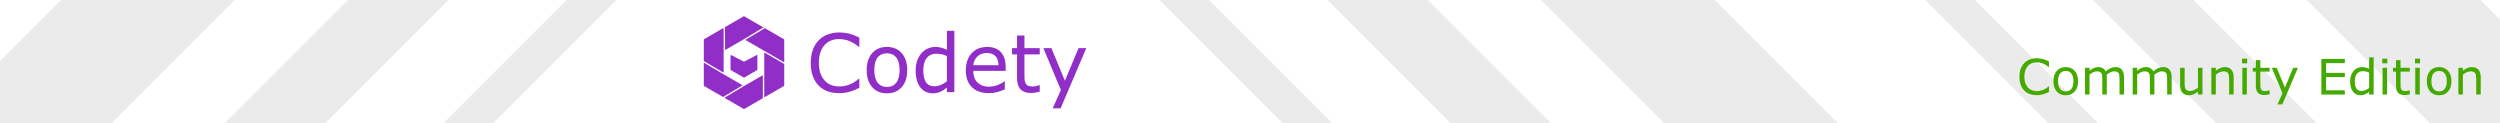
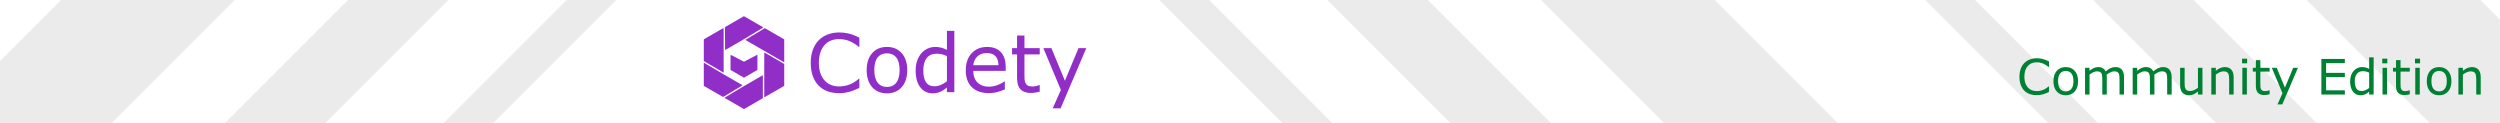
<svg xmlns="http://www.w3.org/2000/svg" width="816" height="40" viewBox="0 0 816 40" version="1.1" id="svg1">
  <defs id="defs1">
    <linearGradient x1="0" y1="0" x2="1" y2="0" gradientUnits="userSpaceOnUse" gradientTransform="matrix(469.2041,0,0,-469.2041,0,29.94482)" spreadMethod="pad" id="linearGradient4">
      <stop style="stop-opacity:1;stop-color:#ffffff" offset="0" id="stop2" />
      <stop style="stop-opacity:1;stop-color:#f68712" offset="0.61" id="stop3" />
      <stop style="stop-opacity:1;stop-color:#f68712" offset="1" id="stop4" />
    </linearGradient>
    <clipPath clipPathUnits="userSpaceOnUse" id="clipPath7">
      <path d="M 0,60 H 468 V 0 H 0 Z" transform="matrix(1.333333,0,0,-1.333333,0,80)" id="path7" />
    </clipPath>
    <clipPath clipPathUnits="userSpaceOnUse" id="clipPath5">
      <path d="M 0.682,60 H 469 V 12.399 H 0.682 Z" id="path5" />
    </clipPath>
    <clipPath clipPathUnits="userSpaceOnUse" id="clipPath10">
      <path d="M 0,60 H 468 V 0 H 0 Z" transform="matrix(1.333333,0,0,-1.333333,0,80)" id="path10" />
    </clipPath>
    <clipPath clipPathUnits="userSpaceOnUse" id="clipPath8">
      <path d="M 0.06,53.098 H 469.5 V 0.5 H 0.06 Z" id="path8" />
    </clipPath>
    <clipPath clipPathUnits="userSpaceOnUse" id="clipPath13">
      <path d="M 0,60 H 468 V 0 H 0 Z" transform="matrix(1.333333,0,0,-1.333333,0,80)" id="path13" />
    </clipPath>
    <clipPath clipPathUnits="userSpaceOnUse" id="clipPath11">
      <path d="M 0.06,45.485 H 469.5 V 0.5 H 0.06 Z" id="path11" />
    </clipPath>
    <clipPath clipPathUnits="userSpaceOnUse" id="clipPath16">
      <path d="M 0,60 H 468 V 0 H 0 Z" transform="matrix(1.333333,0,0,-1.333333,0,80)" id="path16" />
    </clipPath>
    <clipPath clipPathUnits="userSpaceOnUse" id="clipPath14">
      <path d="M 0.559,60 H 469 V 1 H 0.559 Z" id="path14" />
    </clipPath>
    <clipPath clipPathUnits="userSpaceOnUse" id="clipPath19">
      <path d="M 0,60 H 468 V 0 H 0 Z" transform="matrix(1.333333,0,0,-1.333333,0,80)" id="path19" />
    </clipPath>
    <clipPath clipPathUnits="userSpaceOnUse" id="clipPath17">
      <path d="M -0.075,55.084 H 469.634 V 0.366 H -0.075 Z" id="path17" />
    </clipPath>
    <clipPath clipPathUnits="userSpaceOnUse" id="clipPath22">
      <path d="M 0,60 H 468 V 0 H 0 Z" transform="matrix(1.333333,0,0,-1.333333,0,80)" id="path22" />
    </clipPath>
    <clipPath clipPathUnits="userSpaceOnUse" id="clipPath20">
      <path d="M 92.575,48.89 H 469.635 V 0.365 H 92.575 Z" id="path20" />
    </clipPath>
  </defs>
  <g id="layer1">
    <rect style="fill:#ffffff;fill-opacity:1;stroke-width:1.349;stroke-dasharray:none" id="rect38" width="905.874" height="110.011" x="-46.411" y="-30.941" />
    <g id="g38">
      <g id="g1" transform="matrix(1.348963,0,0,1.348963,11.81,-2.216382)" style="stroke-width:1;stroke-dasharray:none">
        <path fill="#2297F3" opacity="1" stroke="none" d="m 172.473,11.814 c -0.293,-0.169 -0.575,-0.332 -0.85,-0.49 -0.001,-0.065 0.047,-0.069 0.074,-0.091 0.025,-0.02 0.054,-0.034 0.082,-0.05 0.553,-0.333 1.106,-0.666 1.66,-0.999 0.898,-0.541 1.796,-1.082 2.695,-1.623 0.054,-0.033 0.11,-0.064 0.174,-0.102 1.56,0.9 3.12,1.801 4.666,2.694 0.012,0.023 0.015,0.028 0.018,0.034 0.002,0.006 0.006,0.012 0.006,0.018 0.001,1.778 0.002,3.556 0.004,5.334 8e-5,0.051 0,0.102 0,0.148 -0.057,0.039 -0.092,-0.002 -0.128,-0.022 -0.372,-0.213 -0.742,-0.428 -1.113,-0.642 -1.633,-0.943 -3.266,-1.886 -4.9,-2.829 -0.792,-0.457 -1.583,-0.914 -2.387,-1.379 z" id="path2" style="fill:#912ec8;fill-opacity:1;stroke-width:1;stroke-dasharray:none" />
        <path fill="#90CAF8" opacity="1" stroke="none" d="m 168.994,23.438 c -0.313,0.188 -0.614,0.37 -0.915,0.552 -0.553,0.333 -1.106,0.665 -1.659,0.998 -0.016,0.01 -0.034,0.018 -0.05,0.029 -0.109,0.076 -0.218,0.107 -0.328,8.36e-4 -0.575,-0.332 -1.15,-0.666 -1.726,-0.997 -0.471,-0.271 -0.943,-0.539 -1.414,-0.809 -0.404,-0.232 -0.808,-0.466 -1.211,-0.701 -0.049,-0.029 -0.094,-0.064 -0.133,-0.091 -0.008,-0.016 -0.011,-0.022 -0.013,-0.028 -0.002,-0.006 -0.004,-0.012 -0.004,-0.019 -0.001,-1.791 -0.002,-3.583 -0.004,-5.374 0,-0.032 0.001,-0.064 0.002,-0.096 1.3e-4,-0.006 5.2e-4,-0.013 0.002,-0.019 0.002,-0.006 0.004,-0.012 0.007,-0.018 0.003,-0.005 0.007,-0.01 0.011,-0.016 0.056,-0.021 0.097,0.019 0.139,0.043 0.183,0.104 0.365,0.212 0.546,0.319 0.342,0.2 0.683,0.401 1.025,0.601 0.303,0.178 0.606,0.355 0.909,0.534 0.347,0.204 0.694,0.408 1.04,0.613 0.39,0.231 0.779,0.465 1.17,0.694 0.292,0.171 0.588,0.336 0.881,0.506 0.619,0.358 1.237,0.719 1.857,1.077 0.382,0.221 0.765,0.438 1.148,0.657 0.189,0.108 0.378,0.215 0.566,0.324 0.021,0.012 0.037,0.031 0.057,0.049 -0.015,0.021 -0.024,0.041 -0.038,0.05 -0.618,0.373 -1.237,0.745 -1.868,1.123 z" id="path3" style="fill:#912ec8;fill-opacity:1;stroke-width:1;stroke-dasharray:none" />
        <path fill="#43A5F6" opacity="1" stroke="none" d="m 177.874,24.216 c -0.556,0.319 -1.099,0.631 -1.643,0.943 -0.009,0.005 -0.024,7.17e-4 -0.036,7.17e-4 -0.036,-0.02 -0.028,-0.054 -0.03,-0.084 -0.002,-0.045 -0.001,-0.09 -0.001,-0.134 -3.4e-4,-1.696 -0.002,-3.391 -5.1e-4,-5.087 0.002,-1.766 0.007,-3.532 0.011,-5.297 1.3e-4,-0.057 0,-0.113 0,-0.162 0.071,-0.042 0.112,0.002 0.154,0.025 0.256,0.146 0.51,0.294 0.764,0.441 1.063,0.614 2.127,1.228 3.19,1.843 0.205,0.118 0.409,0.237 0.614,0.357 0.033,0.019 0.063,0.042 0.105,0.07 0,0.054 -1e-5,0.111 -1e-5,0.168 0,1.638 9e-5,3.276 -1.3e-4,4.914 0,0.209 0.017,0.187 -0.174,0.297 -0.981,0.566 -1.961,1.132 -2.954,1.705 z" id="path4-2" style="fill:#912ec8;fill-opacity:1;stroke-width:1;stroke-dasharray:none" />
        <path fill="#1E89E4" opacity="1" stroke="none" d="m 167.95,7.459 c 1.108,-0.64 2.205,-1.272 3.296,-1.902 0.165,0.069 4.561,2.607 4.694,2.71 -0.032,0.06 -0.095,0.08 -0.147,0.112 -0.547,0.331 -1.095,0.661 -1.643,0.991 -1.046,0.63 -2.09,1.265 -3.139,1.89 -0.654,0.389 -1.317,0.762 -1.976,1.143 -0.725,0.419 -1.451,0.838 -2.177,1.256 -0.048,0.028 -0.092,0.068 -0.168,0.064 -0.002,-0.068 -0.007,-0.129 -0.007,-0.191 -0.002,-0.493 -0.002,-0.985 -0.005,-1.478 -0.006,-1.209 -0.014,-2.418 -0.021,-3.627 -3.5e-4,-0.07 -9e-5,-0.14 -9e-5,-0.219 0.429,-0.248 0.854,-0.494 1.292,-0.748 z" id="path5-8" style="fill:#912ec8;fill-opacity:1;stroke-width:1;stroke-dasharray:none" />
        <path fill="#65B5F6" opacity="1" stroke="none" d="m 174.098,20.826 c 0.561,-0.322 1.109,-0.638 1.658,-0.953 0.009,-0.005 0.025,-6.56e-4 0.037,-6.56e-4 0.038,0.016 0.032,0.051 0.033,0.081 0.002,0.051 0.001,0.102 0.001,0.154 0,1.683 0,3.365 0,5.048 0,0.076 0,0.152 0,0.234 -0.054,0.035 -0.1,0.068 -0.149,0.097 -0.896,0.519 -1.793,1.037 -2.69,1.555 -0.515,0.297 -1.03,0.595 -1.546,0.89 -0.196,0.112 -0.164,0.116 -0.363,0.002 -0.676,-0.39 -1.349,-0.783 -2.025,-1.173 -0.709,-0.409 -1.418,-0.817 -2.127,-1.225 -0.094,-0.054 -0.189,-0.108 -0.282,-0.163 -0.026,-0.015 -0.048,-0.037 -0.069,-0.053 0.005,-0.016 0.007,-0.023 0.01,-0.028 0.003,-0.006 0.007,-0.011 0.011,-0.015 0.009,-0.009 0.019,-0.017 0.029,-0.025 0.015,-0.011 0.031,-0.022 0.048,-0.032 1.546,-0.928 3.089,-1.86 4.639,-2.781 0.918,-0.545 1.848,-1.07 2.785,-1.61 z" id="path6-5" style="fill:#912ec8;fill-opacity:1;stroke-width:1;stroke-dasharray:none" />
        <path fill="#BBDEFA" opacity="1" stroke="none" d="m 164.591,9.397 c 0.244,-0.141 0.477,-0.275 0.709,-0.408 0.205,-0.118 0.41,-0.235 0.615,-0.352 0.094,-0.054 0.188,-0.109 0.283,-0.161 0.027,-0.015 0.058,-0.022 0.092,-0.034 0.033,0.152 0.052,0.295 0.052,0.442 -6e-4,3.359 3.5e-4,6.718 0.001,10.077 0,0.076 -0.002,0.151 -0.003,0.242 -0.039,-0.01 -0.064,-0.011 -0.084,-0.022 -0.517,-0.305 -1.032,-0.612 -1.549,-0.916 -0.424,-0.249 -0.852,-0.49 -1.276,-0.739 -0.38,-0.223 -0.756,-0.452 -1.135,-0.676 -0.198,-0.117 -0.399,-0.228 -0.598,-0.342 -0.033,-0.019 -0.067,-0.038 -0.097,-0.061 -0.038,-0.028 -0.059,-0.066 -0.059,-0.115 9e-5,-0.045 -6e-4,-0.09 -6e-4,-0.134 -9e-5,-1.606 -9e-5,-3.212 -9e-5,-4.818 0,-0.032 0.003,-0.064 -5.1e-4,-0.096 -0.011,-0.097 0.038,-0.148 0.12,-0.194 0.312,-0.175 0.619,-0.358 0.929,-0.536 0.288,-0.166 0.577,-0.329 0.865,-0.494 0.166,-0.095 0.331,-0.192 0.497,-0.287 0.188,-0.108 0.377,-0.215 0.565,-0.323 0.022,-0.013 0.042,-0.029 0.075,-0.052 z" id="path7-9" style="fill:#912ec8;fill-opacity:1;stroke-width:1;stroke-dasharray:none" />
        <path fill="#43A5F6" opacity="1" stroke="none" d="m 174.477,14.872 c 0.01,0.015 0.028,0.029 0.029,0.045 0.005,0.044 0.004,0.089 0.004,0.134 1.8e-4,1.113 9e-5,2.225 9e-5,3.338 0,0.051 0,0.102 0,0.16 -0.05,0.033 -0.096,0.066 -0.145,0.095 -1.018,0.589 -2.037,1.177 -3.055,1.764 -0.022,0.013 -0.046,0.021 -0.083,0.014 -0.014,-1.285 -0.015,-2.553 -0.003,-3.826 0.26,-0.136 0.508,-0.267 0.757,-0.397 0.271,-0.142 0.542,-0.285 0.813,-0.426 0.43,-0.223 0.862,-0.443 1.291,-0.668 0.134,-0.071 0.261,-0.155 0.392,-0.233 z" id="path8-4" style="fill:#912ec8;fill-opacity:1;stroke-width:1;stroke-dasharray:none" />
        <path fill="#BBDEFA" opacity="1" stroke="none" d="m 171.305,16.602 c 5.2e-4,1.267 0.001,2.535 0.002,3.82 -0.126,-0.013 -0.227,-0.094 -0.338,-0.154 -0.224,-0.122 -0.442,-0.255 -0.663,-0.383 -0.182,-0.106 -0.364,-0.212 -0.546,-0.317 -0.221,-0.128 -0.442,-0.256 -0.663,-0.383 -0.199,-0.115 -0.399,-0.228 -0.598,-0.343 -0.133,-0.077 -0.263,-0.158 -0.398,-0.23 -0.072,-0.039 -0.103,-0.09 -0.097,-0.169 0.003,-0.038 3.5e-4,-0.077 3.5e-4,-0.115 0,-1.062 -3.5e-4,-2.124 6e-4,-3.186 8e-5,-0.069 0.011,-0.139 0.042,-0.218 0.178,0.069 0.331,0.148 0.483,0.228 0.925,0.484 1.85,0.968 2.775,1.451 z" id="path9-3" style="fill:#912ec8;fill-opacity:1;stroke-width:1;stroke-dasharray:none" />
      </g>
      <path d="m 280.493,28.676 q -0.706,0.308 -1.284,0.578 -0.565,0.27 -1.49,0.565 -0.783,0.244 -1.708,0.411 -0.912,0.18 -2.016,0.18 -2.081,0 -3.789,-0.578 -1.695,-0.591 -2.954,-1.837 -1.233,-1.22 -1.927,-3.095 -0.694,-1.888 -0.694,-4.38 0,-2.363 0.668,-4.225 0.668,-1.862 1.927,-3.147 1.22,-1.246 2.941,-1.901 1.734,-0.655 3.84,-0.655 1.541,0 3.07,0.372 1.541,0.372 3.416,1.31 v 3.018 h -0.193 q -1.58,-1.323 -3.134,-1.927 -1.554,-0.604 -3.326,-0.604 -1.451,0 -2.62,0.475 -1.156,0.462 -2.068,1.451 -0.886,0.963 -1.387,2.44 -0.488,1.464 -0.488,3.391 0,2.016 0.539,3.468 0.552,1.451 1.413,2.363 0.899,0.95 2.093,1.413 1.207,0.45 2.543,0.45 1.837,0 3.442,-0.629 1.605,-0.629 3.005,-1.888 h 0.18 z m 15.63,-5.78 q 0,3.506 -1.798,5.536 -1.798,2.029 -4.816,2.029 -3.044,0 -4.842,-2.029 -1.785,-2.029 -1.785,-5.536 0,-3.506 1.785,-5.536 1.798,-2.042 4.842,-2.042 3.018,0 4.816,2.042 1.798,2.029 1.798,5.536 z m -2.492,0 q 0,-2.787 -1.092,-4.136 -1.092,-1.361 -3.031,-1.361 -1.965,0 -3.057,1.361 -1.079,1.349 -1.079,4.136 0,2.697 1.092,4.097 1.092,1.387 3.044,1.387 1.927,0 3.018,-1.374 1.105,-1.387 1.105,-4.11 z m 17.865,7.167 h -2.415 v -1.503 q -1.04,0.899 -2.171,1.4 -1.13,0.501 -2.453,0.501 -2.569,0 -4.084,-1.978 -1.503,-1.978 -1.503,-5.484 0,-1.824 0.514,-3.249 0.527,-1.426 1.413,-2.427 0.873,-0.976 2.029,-1.49 1.169,-0.514 2.415,-0.514 1.13,0 2.004,0.244 0.873,0.231 1.837,0.732 v -6.216 h 2.415 z m -2.415,-3.532 v -8.233 q -0.976,-0.437 -1.747,-0.604 -0.771,-0.167 -1.682,-0.167 -2.029,0 -3.159,1.413 -1.13,1.413 -1.13,4.007 0,2.556 0.873,3.892 0.873,1.323 2.8,1.323 1.027,0 2.081,-0.45 1.053,-0.462 1.965,-1.182 z m 19.175,-3.391 h -10.57 q 0,1.323 0.398,2.312 0.398,0.976 1.092,1.605 0.668,0.616 1.58,0.925 0.925,0.308 2.029,0.308 1.464,0 2.941,-0.578 1.49,-0.591 2.119,-1.156 h 0.128 v 2.633 q -1.22,0.514 -2.492,0.861 -1.272,0.347 -2.671,0.347 -3.57,0 -5.574,-1.927 -2.004,-1.939 -2.004,-5.497 0,-3.519 1.914,-5.587 1.927,-2.068 5.06,-2.068 2.903,0 4.47,1.695 1.58,1.695 1.58,4.816 z m -2.35,-1.849 q -0.013,-1.901 -0.963,-2.941 -0.938,-1.04 -2.864,-1.04 -1.939,0 -3.095,1.143 -1.143,1.143 -1.297,2.838 z m 13.46,8.644 q -0.681,0.18 -1.49,0.295 -0.796,0.116 -1.426,0.116 -2.196,0 -3.339,-1.182 -1.143,-1.182 -1.143,-3.789 v -7.629 h -1.631 v -2.029 h 1.631 v -4.123 h 2.415 v 4.123 h 4.983 v 2.029 h -4.983 v 6.537 q 0,1.13 0.051,1.772 0.051,0.629 0.36,1.182 0.283,0.514 0.771,0.758 0.501,0.231 1.516,0.231 0.591,0 1.233,-0.167 0.642,-0.18 0.925,-0.295 h 0.128 z m 15.194,-14.218 -8.374,19.638 h -2.582 l 2.671,-5.985 -5.715,-13.653 h 2.62 l 4.405,10.634 4.444,-10.634 z" id="text1" style="fill:#912ec8;fill-opacity:1;stroke-width:0.247" aria-label="Codety" />
    </g>
    <rect style="opacity:0.2;fill:#999999;fill-opacity:1;stroke-width:2.173;stroke-dasharray:none" id="rect32" width="547.353" height="40.108" x="342.799" y="-572.478" transform="rotate(45)" />
    <rect style="opacity:0.2;fill:#999999;fill-opacity:1;stroke-width:1.652;stroke-dasharray:none" id="rect32-2" width="547.353" height="23.184" x="285.316" y="-506.255" transform="rotate(45)" />
    <rect style="opacity:0.2;fill:#999999;fill-opacity:1;stroke-width:1.162;stroke-dasharray:none" id="rect32-2-1" width="547.353" height="11.468" x="240.891" y="-455.802" transform="rotate(45)" />
    <rect style="opacity:0.2;fill:#999999;fill-opacity:1;stroke-width:2.173;stroke-dasharray:none" id="rect32-23" width="547.353" height="40.108" x="230.432" y="-395.762" transform="rotate(45)" />
    <rect style="opacity:0.2;fill:#999999;fill-opacity:1;stroke-width:1.652;stroke-dasharray:none" id="rect32-2-2" width="547.353" height="23.184" x="172.95" y="-329.538" transform="rotate(45)" />
    <rect style="opacity:0.2;fill:#999999;fill-opacity:1;stroke-width:1.162;stroke-dasharray:none" id="rect32-2-1-6" width="547.353" height="11.468" x="128.525" y="-279.085" transform="rotate(45)" />
    <rect style="opacity:0.2;fill:#999999;fill-opacity:1;stroke-width:2.173;stroke-dasharray:none" id="rect32-21" width="547.353" height="40.108" x="-184.639" y="14.09" transform="rotate(-45)" />
    <rect style="opacity:0.2;fill:#999999;fill-opacity:1;stroke-width:1.652;stroke-dasharray:none" id="rect32-2-5" width="547.353" height="23.184" x="-242.122" y="80.313" transform="rotate(-45)" />
    <rect style="opacity:0.2;fill:#999999;fill-opacity:1;stroke-width:1.162;stroke-dasharray:none" id="rect32-2-1-4" width="547.353" height="11.468" x="-286.547" y="130.766" transform="rotate(-45)" />
-     <path d="m 668.787,30.011 q -0.429,0.187 -0.781,0.351 -0.343,0.164 -0.905,0.343 -0.476,0.148 -1.038,0.25 -0.554,0.109 -1.225,0.109 -1.265,0 -2.303,-0.351 -1.03,-0.359 -1.795,-1.116 -0.749,-0.742 -1.171,-1.881 -0.421,-1.147 -0.421,-2.662 0,-1.436 0.406,-2.568 0.406,-1.132 1.171,-1.912 0.742,-0.757 1.787,-1.155 1.054,-0.398 2.334,-0.398 0.937,0 1.866,0.226 0.937,0.226 2.076,0.796 v 1.834 h -0.117 q -0.96,-0.804 -1.905,-1.171 -0.944,-0.367 -2.022,-0.367 -0.882,0 -1.592,0.289 -0.703,0.281 -1.257,0.882 -0.539,0.585 -0.843,1.483 -0.297,0.89 -0.297,2.061 0,1.225 0.328,2.108 0.336,0.882 0.859,1.436 0.546,0.578 1.272,0.859 0.734,0.273 1.546,0.273 1.116,0 2.092,-0.382 0.976,-0.382 1.827,-1.147 h 0.109 z m 9.499,-3.513 q 0,2.131 -1.093,3.364 -1.093,1.233 -2.927,1.233 -1.85,0 -2.943,-1.233 -1.085,-1.233 -1.085,-3.364 0,-2.131 1.085,-3.364 1.093,-1.241 2.943,-1.241 1.834,0 2.927,1.241 1.093,1.233 1.093,3.364 z m -1.514,0 q 0,-1.694 -0.663,-2.513 -0.663,-0.827 -1.842,-0.827 -1.194,0 -1.858,0.827 -0.656,0.82 -0.656,2.513 0,1.639 0.663,2.49 0.663,0.843 1.85,0.843 1.171,0 1.834,-0.835 0.671,-0.843 0.671,-2.498 z m 16.509,4.356 h -1.467 v -4.964 q 0,-0.562 -0.055,-1.085 -0.047,-0.523 -0.211,-0.835 -0.18,-0.336 -0.515,-0.507 -0.336,-0.172 -0.968,-0.172 -0.617,0 -1.233,0.312 -0.617,0.304 -1.233,0.781 0.023,0.18 0.039,0.422 0.016,0.234 0.016,0.468 v 5.581 h -1.467 v -4.964 q 0,-0.578 -0.055,-1.093 -0.047,-0.523 -0.211,-0.835 -0.18,-0.336 -0.515,-0.5 -0.336,-0.172 -0.968,-0.172 -0.601,0 -1.21,0.297 -0.601,0.297 -1.202,0.757 v 6.51 h -1.467 v -8.719 h 1.467 v 0.968 q 0.687,-0.57 1.366,-0.89 0.687,-0.32 1.46,-0.32 0.89,0 1.506,0.375 0.624,0.375 0.929,1.038 0.89,-0.749 1.624,-1.077 0.734,-0.336 1.569,-0.336 1.436,0 2.115,0.874 0.687,0.866 0.687,2.428 z m 15.549,0 h -1.467 v -4.964 q 0,-0.562 -0.055,-1.085 -0.047,-0.523 -0.211,-0.835 -0.18,-0.336 -0.515,-0.507 -0.336,-0.172 -0.968,-0.172 -0.617,0 -1.233,0.312 -0.617,0.304 -1.233,0.781 0.023,0.18 0.039,0.422 0.016,0.234 0.016,0.468 v 5.581 h -1.467 v -4.964 q 0,-0.578 -0.055,-1.093 -0.047,-0.523 -0.211,-0.835 -0.18,-0.336 -0.515,-0.5 -0.336,-0.172 -0.968,-0.172 -0.601,0 -1.21,0.297 -0.601,0.297 -1.202,0.757 v 6.51 h -1.467 v -8.719 h 1.467 v 0.968 q 0.687,-0.57 1.366,-0.89 0.687,-0.32 1.46,-0.32 0.89,0 1.506,0.375 0.624,0.375 0.929,1.038 0.89,-0.749 1.624,-1.077 0.734,-0.336 1.569,-0.336 1.436,0 2.115,0.874 0.687,0.866 0.687,2.428 z m 10.054,0 h -1.467 v -0.968 q -0.742,0.585 -1.421,0.898 -0.679,0.312 -1.499,0.312 -1.374,0 -2.139,-0.835 -0.765,-0.843 -0.765,-2.467 v -5.659 h 1.467 v 4.964 q 0,0.663 0.062,1.14 0.062,0.468 0.265,0.804 0.211,0.343 0.546,0.5 0.336,0.156 0.976,0.156 0.57,0 1.241,-0.297 0.679,-0.297 1.265,-0.757 v -6.51 h 1.467 z m 10.179,0 h -1.467 v -4.964 q 0,-0.601 -0.07,-1.124 -0.07,-0.531 -0.258,-0.827 -0.195,-0.328 -0.562,-0.484 -0.367,-0.164 -0.952,-0.164 -0.601,0 -1.257,0.297 -0.656,0.297 -1.257,0.757 v 6.51 h -1.467 v -8.719 h 1.467 v 0.968 q 0.687,-0.57 1.421,-0.89 0.734,-0.32 1.506,-0.32 1.413,0 2.154,0.851 0.742,0.851 0.742,2.451 z m 4.402,-10.179 h -1.655 V 19.153 h 1.655 z m -0.094,10.179 h -1.467 v -8.719 h 1.467 z m 7.431,-0.078 q -0.414,0.109 -0.905,0.18 -0.484,0.07 -0.866,0.07 -1.335,0 -2.029,-0.718 -0.695,-0.718 -0.695,-2.303 v -4.637 h -0.991 v -1.233 h 0.991 v -2.506 h 1.467 v 2.506 h 3.029 v 1.233 h -3.029 v 3.973 q 0,0.687 0.031,1.077 0.031,0.382 0.219,0.718 0.172,0.312 0.468,0.461 0.304,0.141 0.921,0.141 0.359,0 0.749,-0.101 0.39,-0.109 0.562,-0.18 h 0.078 z m 9.234,-8.641 -5.089,11.935 h -1.569 l 1.624,-3.637 -3.474,-8.297 h 1.592 l 2.677,6.463 2.701,-6.463 z m 15.315,8.719 h -7.657 V 19.231 h 7.657 v 1.374 h -6.112 v 3.185 h 6.112 v 1.374 h -6.112 v 4.317 h 6.112 z m 9.406,0 h -1.467 v -0.913 q -0.632,0.546 -1.319,0.851 -0.687,0.304 -1.491,0.304 -1.561,0 -2.482,-1.202 -0.913,-1.202 -0.913,-3.333 0,-1.108 0.312,-1.975 0.32,-0.866 0.859,-1.475 0.531,-0.593 1.233,-0.905 0.71,-0.312 1.467,-0.312 0.687,0 1.218,0.148 0.531,0.141 1.116,0.445 V 18.708 h 1.467 z m -1.467,-2.147 v -5.003 q -0.593,-0.265 -1.062,-0.367 -0.468,-0.101 -1.023,-0.101 -1.233,0 -1.92,0.859 -0.687,0.859 -0.687,2.435 0,1.553 0.531,2.365 0.531,0.804 1.702,0.804 0.624,0 1.265,-0.273 0.64,-0.281 1.194,-0.718 z m 5.932,-8.032 h -1.655 V 19.153 h 1.655 z m -0.094,10.179 h -1.467 v -8.719 h 1.467 z m 7.431,-0.078 q -0.414,0.109 -0.905,0.18 -0.484,0.07 -0.866,0.07 -1.335,0 -2.029,-0.718 -0.695,-0.718 -0.695,-2.303 v -4.637 h -0.991 v -1.233 h 0.991 v -2.506 h 1.467 v 2.506 h 3.029 v 1.233 h -3.029 v 3.973 q 0,0.687 0.031,1.077 0.031,0.382 0.219,0.718 0.172,0.312 0.468,0.461 0.304,0.141 0.921,0.141 0.359,0 0.749,-0.101 0.39,-0.109 0.562,-0.18 h 0.078 z m 3.349,-10.1 h -1.655 V 19.153 h 1.655 z m -0.094,10.179 h -1.467 v -8.719 h 1.467 z m 10.335,-4.356 q 0,2.131 -1.093,3.364 -1.093,1.233 -2.927,1.233 -1.85,0 -2.943,-1.233 -1.085,-1.233 -1.085,-3.364 0,-2.131 1.085,-3.364 1.093,-1.241 2.943,-1.241 1.834,0 2.927,1.241 1.093,1.233 1.093,3.364 z m -1.514,0 q 0,-1.694 -0.663,-2.513 -0.663,-0.827 -1.842,-0.827 -1.194,0 -1.858,0.827 -0.656,0.82 -0.656,2.513 0,1.639 0.663,2.49 0.663,0.843 1.85,0.843 1.171,0 1.834,-0.835 0.671,-0.843 0.671,-2.498 z m 11.076,4.356 h -1.467 v -4.964 q 0,-0.601 -0.07,-1.124 -0.07,-0.531 -0.258,-0.827 -0.195,-0.328 -0.562,-0.484 -0.367,-0.164 -0.952,-0.164 -0.601,0 -1.257,0.297 -0.656,0.297 -1.257,0.757 v 6.51 h -1.467 v -8.719 h 1.467 v 0.968 q 0.687,-0.57 1.421,-0.89 0.734,-0.32 1.506,-0.32 1.413,0 2.154,0.851 0.742,0.851 0.742,2.451 z" id="text2" style="-inkscape-font-specification:'Apple Braille, Normal';fill:#44aa00;stroke-width:0.82" aria-label="Community Edition" />
+     <path d="m 668.787,30.011 q -0.429,0.187 -0.781,0.351 -0.343,0.164 -0.905,0.343 -0.476,0.148 -1.038,0.25 -0.554,0.109 -1.225,0.109 -1.265,0 -2.303,-0.351 -1.03,-0.359 -1.795,-1.116 -0.749,-0.742 -1.171,-1.881 -0.421,-1.147 -0.421,-2.662 0,-1.436 0.406,-2.568 0.406,-1.132 1.171,-1.912 0.742,-0.757 1.787,-1.155 1.054,-0.398 2.334,-0.398 0.937,0 1.866,0.226 0.937,0.226 2.076,0.796 v 1.834 h -0.117 q -0.96,-0.804 -1.905,-1.171 -0.944,-0.367 -2.022,-0.367 -0.882,0 -1.592,0.289 -0.703,0.281 -1.257,0.882 -0.539,0.585 -0.843,1.483 -0.297,0.89 -0.297,2.061 0,1.225 0.328,2.108 0.336,0.882 0.859,1.436 0.546,0.578 1.272,0.859 0.734,0.273 1.546,0.273 1.116,0 2.092,-0.382 0.976,-0.382 1.827,-1.147 h 0.109 z m 9.499,-3.513 q 0,2.131 -1.093,3.364 -1.093,1.233 -2.927,1.233 -1.85,0 -2.943,-1.233 -1.085,-1.233 -1.085,-3.364 0,-2.131 1.085,-3.364 1.093,-1.241 2.943,-1.241 1.834,0 2.927,1.241 1.093,1.233 1.093,3.364 z m -1.514,0 q 0,-1.694 -0.663,-2.513 -0.663,-0.827 -1.842,-0.827 -1.194,0 -1.858,0.827 -0.656,0.82 -0.656,2.513 0,1.639 0.663,2.49 0.663,0.843 1.85,0.843 1.171,0 1.834,-0.835 0.671,-0.843 0.671,-2.498 z m 16.509,4.356 h -1.467 v -4.964 q 0,-0.562 -0.055,-1.085 -0.047,-0.523 -0.211,-0.835 -0.18,-0.336 -0.515,-0.507 -0.336,-0.172 -0.968,-0.172 -0.617,0 -1.233,0.312 -0.617,0.304 -1.233,0.781 0.023,0.18 0.039,0.422 0.016,0.234 0.016,0.468 v 5.581 h -1.467 v -4.964 q 0,-0.578 -0.055,-1.093 -0.047,-0.523 -0.211,-0.835 -0.18,-0.336 -0.515,-0.5 -0.336,-0.172 -0.968,-0.172 -0.601,0 -1.21,0.297 -0.601,0.297 -1.202,0.757 v 6.51 h -1.467 v -8.719 h 1.467 v 0.968 q 0.687,-0.57 1.366,-0.89 0.687,-0.32 1.46,-0.32 0.89,0 1.506,0.375 0.624,0.375 0.929,1.038 0.89,-0.749 1.624,-1.077 0.734,-0.336 1.569,-0.336 1.436,0 2.115,0.874 0.687,0.866 0.687,2.428 z m 15.549,0 h -1.467 v -4.964 q 0,-0.562 -0.055,-1.085 -0.047,-0.523 -0.211,-0.835 -0.18,-0.336 -0.515,-0.507 -0.336,-0.172 -0.968,-0.172 -0.617,0 -1.233,0.312 -0.617,0.304 -1.233,0.781 0.023,0.18 0.039,0.422 0.016,0.234 0.016,0.468 v 5.581 h -1.467 v -4.964 q 0,-0.578 -0.055,-1.093 -0.047,-0.523 -0.211,-0.835 -0.18,-0.336 -0.515,-0.5 -0.336,-0.172 -0.968,-0.172 -0.601,0 -1.21,0.297 -0.601,0.297 -1.202,0.757 v 6.51 h -1.467 v -8.719 h 1.467 v 0.968 q 0.687,-0.57 1.366,-0.89 0.687,-0.32 1.46,-0.32 0.89,0 1.506,0.375 0.624,0.375 0.929,1.038 0.89,-0.749 1.624,-1.077 0.734,-0.336 1.569,-0.336 1.436,0 2.115,0.874 0.687,0.866 0.687,2.428 z m 10.054,0 h -1.467 v -0.968 q -0.742,0.585 -1.421,0.898 -0.679,0.312 -1.499,0.312 -1.374,0 -2.139,-0.835 -0.765,-0.843 -0.765,-2.467 v -5.659 h 1.467 v 4.964 q 0,0.663 0.062,1.14 0.062,0.468 0.265,0.804 0.211,0.343 0.546,0.5 0.336,0.156 0.976,0.156 0.57,0 1.241,-0.297 0.679,-0.297 1.265,-0.757 v -6.51 h 1.467 z m 10.179,0 h -1.467 v -4.964 q 0,-0.601 -0.07,-1.124 -0.07,-0.531 -0.258,-0.827 -0.195,-0.328 -0.562,-0.484 -0.367,-0.164 -0.952,-0.164 -0.601,0 -1.257,0.297 -0.656,0.297 -1.257,0.757 v 6.51 h -1.467 v -8.719 h 1.467 v 0.968 q 0.687,-0.57 1.421,-0.89 0.734,-0.32 1.506,-0.32 1.413,0 2.154,0.851 0.742,0.851 0.742,2.451 z m 4.402,-10.179 h -1.655 V 19.153 h 1.655 z m -0.094,10.179 h -1.467 v -8.719 h 1.467 z m 7.431,-0.078 q -0.414,0.109 -0.905,0.18 -0.484,0.07 -0.866,0.07 -1.335,0 -2.029,-0.718 -0.695,-0.718 -0.695,-2.303 v -4.637 h -0.991 v -1.233 h 0.991 v -2.506 h 1.467 v 2.506 h 3.029 v 1.233 h -3.029 v 3.973 q 0,0.687 0.031,1.077 0.031,0.382 0.219,0.718 0.172,0.312 0.468,0.461 0.304,0.141 0.921,0.141 0.359,0 0.749,-0.101 0.39,-0.109 0.562,-0.18 h 0.078 z m 9.234,-8.641 -5.089,11.935 h -1.569 l 1.624,-3.637 -3.474,-8.297 h 1.592 l 2.677,6.463 2.701,-6.463 z m 15.315,8.719 h -7.657 V 19.231 h 7.657 v 1.374 h -6.112 v 3.185 h 6.112 v 1.374 h -6.112 v 4.317 h 6.112 z m 9.406,0 h -1.467 v -0.913 q -0.632,0.546 -1.319,0.851 -0.687,0.304 -1.491,0.304 -1.561,0 -2.482,-1.202 -0.913,-1.202 -0.913,-3.333 0,-1.108 0.312,-1.975 0.32,-0.866 0.859,-1.475 0.531,-0.593 1.233,-0.905 0.71,-0.312 1.467,-0.312 0.687,0 1.218,0.148 0.531,0.141 1.116,0.445 V 18.708 h 1.467 z m -1.467,-2.147 v -5.003 q -0.593,-0.265 -1.062,-0.367 -0.468,-0.101 -1.023,-0.101 -1.233,0 -1.92,0.859 -0.687,0.859 -0.687,2.435 0,1.553 0.531,2.365 0.531,0.804 1.702,0.804 0.624,0 1.265,-0.273 0.64,-0.281 1.194,-0.718 z m 5.932,-8.032 h -1.655 V 19.153 h 1.655 z m -0.094,10.179 h -1.467 v -8.719 h 1.467 z m 7.431,-0.078 q -0.414,0.109 -0.905,0.18 -0.484,0.07 -0.866,0.07 -1.335,0 -2.029,-0.718 -0.695,-0.718 -0.695,-2.303 v -4.637 h -0.991 v -1.233 h 0.991 v -2.506 h 1.467 v 2.506 h 3.029 v 1.233 h -3.029 v 3.973 q 0,0.687 0.031,1.077 0.031,0.382 0.219,0.718 0.172,0.312 0.468,0.461 0.304,0.141 0.921,0.141 0.359,0 0.749,-0.101 0.39,-0.109 0.562,-0.18 h 0.078 z m 3.349,-10.1 h -1.655 V 19.153 h 1.655 z m -0.094,10.179 h -1.467 v -8.719 h 1.467 z m 10.335,-4.356 q 0,2.131 -1.093,3.364 -1.093,1.233 -2.927,1.233 -1.85,0 -2.943,-1.233 -1.085,-1.233 -1.085,-3.364 0,-2.131 1.085,-3.364 1.093,-1.241 2.943,-1.241 1.834,0 2.927,1.241 1.093,1.233 1.093,3.364 z m -1.514,0 q 0,-1.694 -0.663,-2.513 -0.663,-0.827 -1.842,-0.827 -1.194,0 -1.858,0.827 -0.656,0.82 -0.656,2.513 0,1.639 0.663,2.49 0.663,0.843 1.85,0.843 1.171,0 1.834,-0.835 0.671,-0.843 0.671,-2.498 z m 11.076,4.356 h -1.467 v -4.964 q 0,-0.601 -0.07,-1.124 -0.07,-0.531 -0.258,-0.827 -0.195,-0.328 -0.562,-0.484 -0.367,-0.164 -0.952,-0.164 -0.601,0 -1.257,0.297 -0.656,0.297 -1.257,0.757 v 6.51 h -1.467 v -8.719 h 1.467 v 0.968 q 0.687,-0.57 1.421,-0.89 0.734,-0.32 1.506,-0.32 1.413,0 2.154,0.851 0.742,0.851 0.742,2.451 z" id="text2" style="-inkscape-font-specification:'Apple Braille, Normal';fill:#008033;stroke-width:0.82" aria-label="Community Edition" />
  </g>
</svg>
